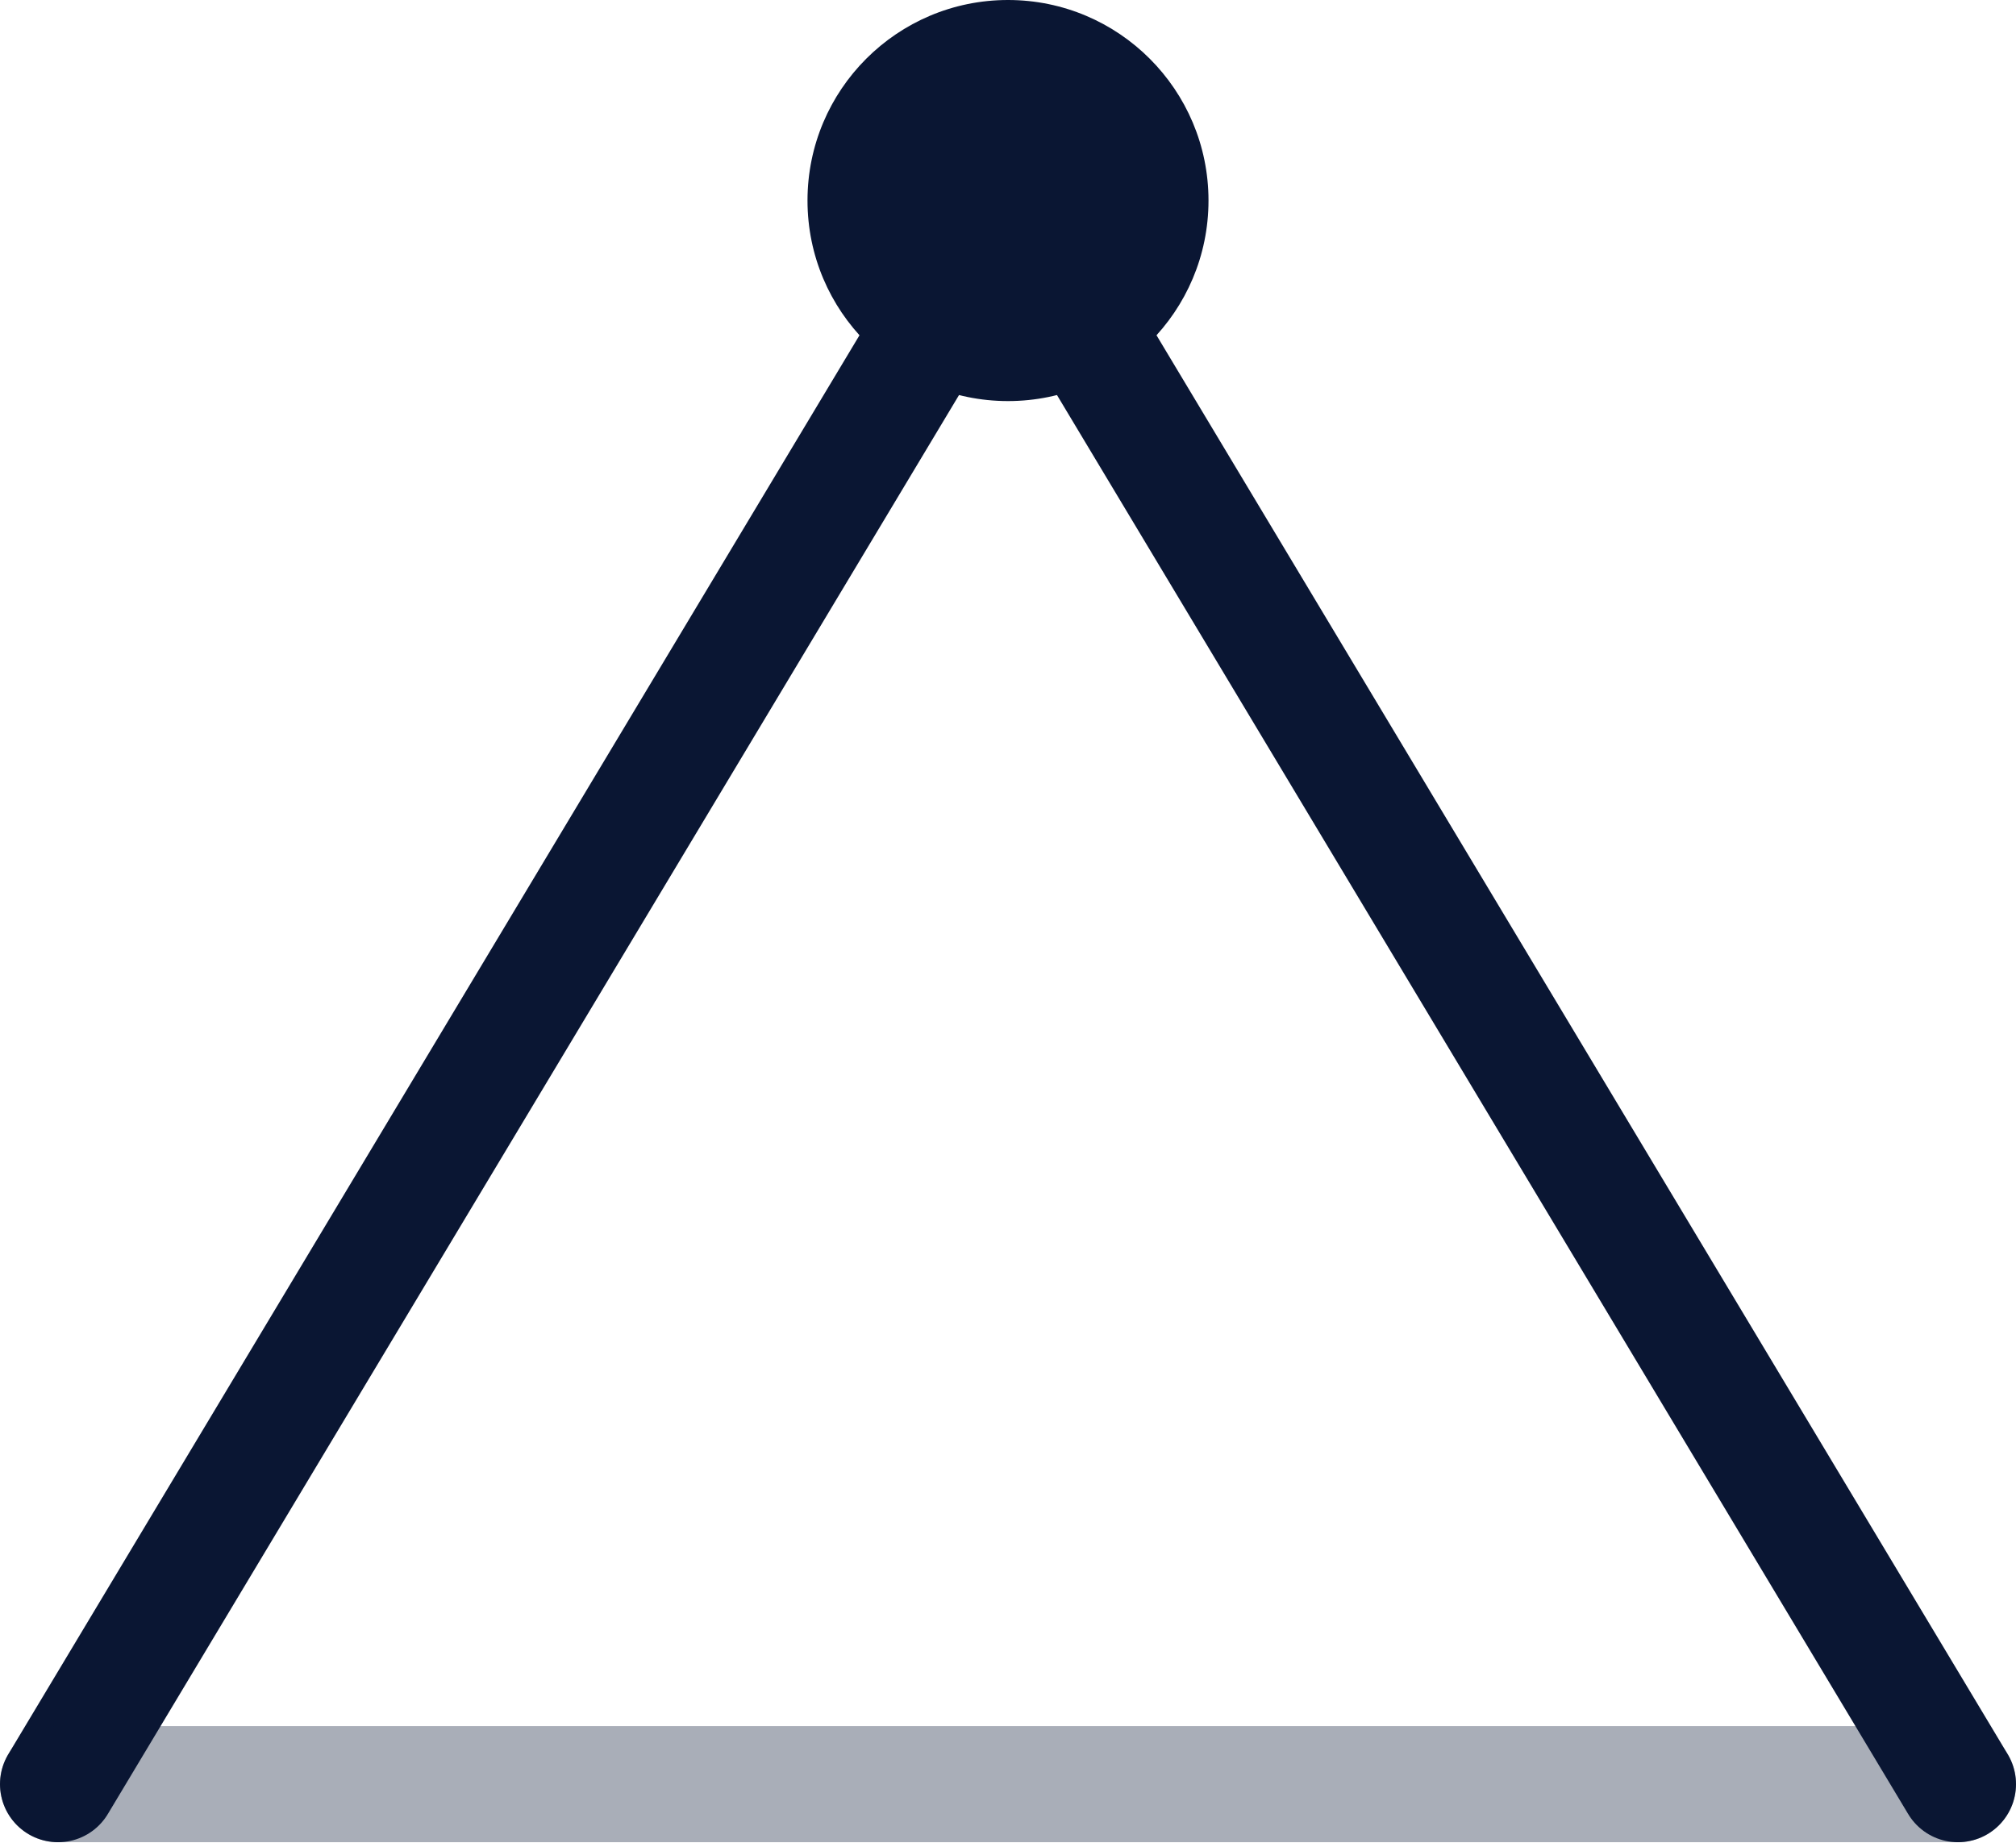
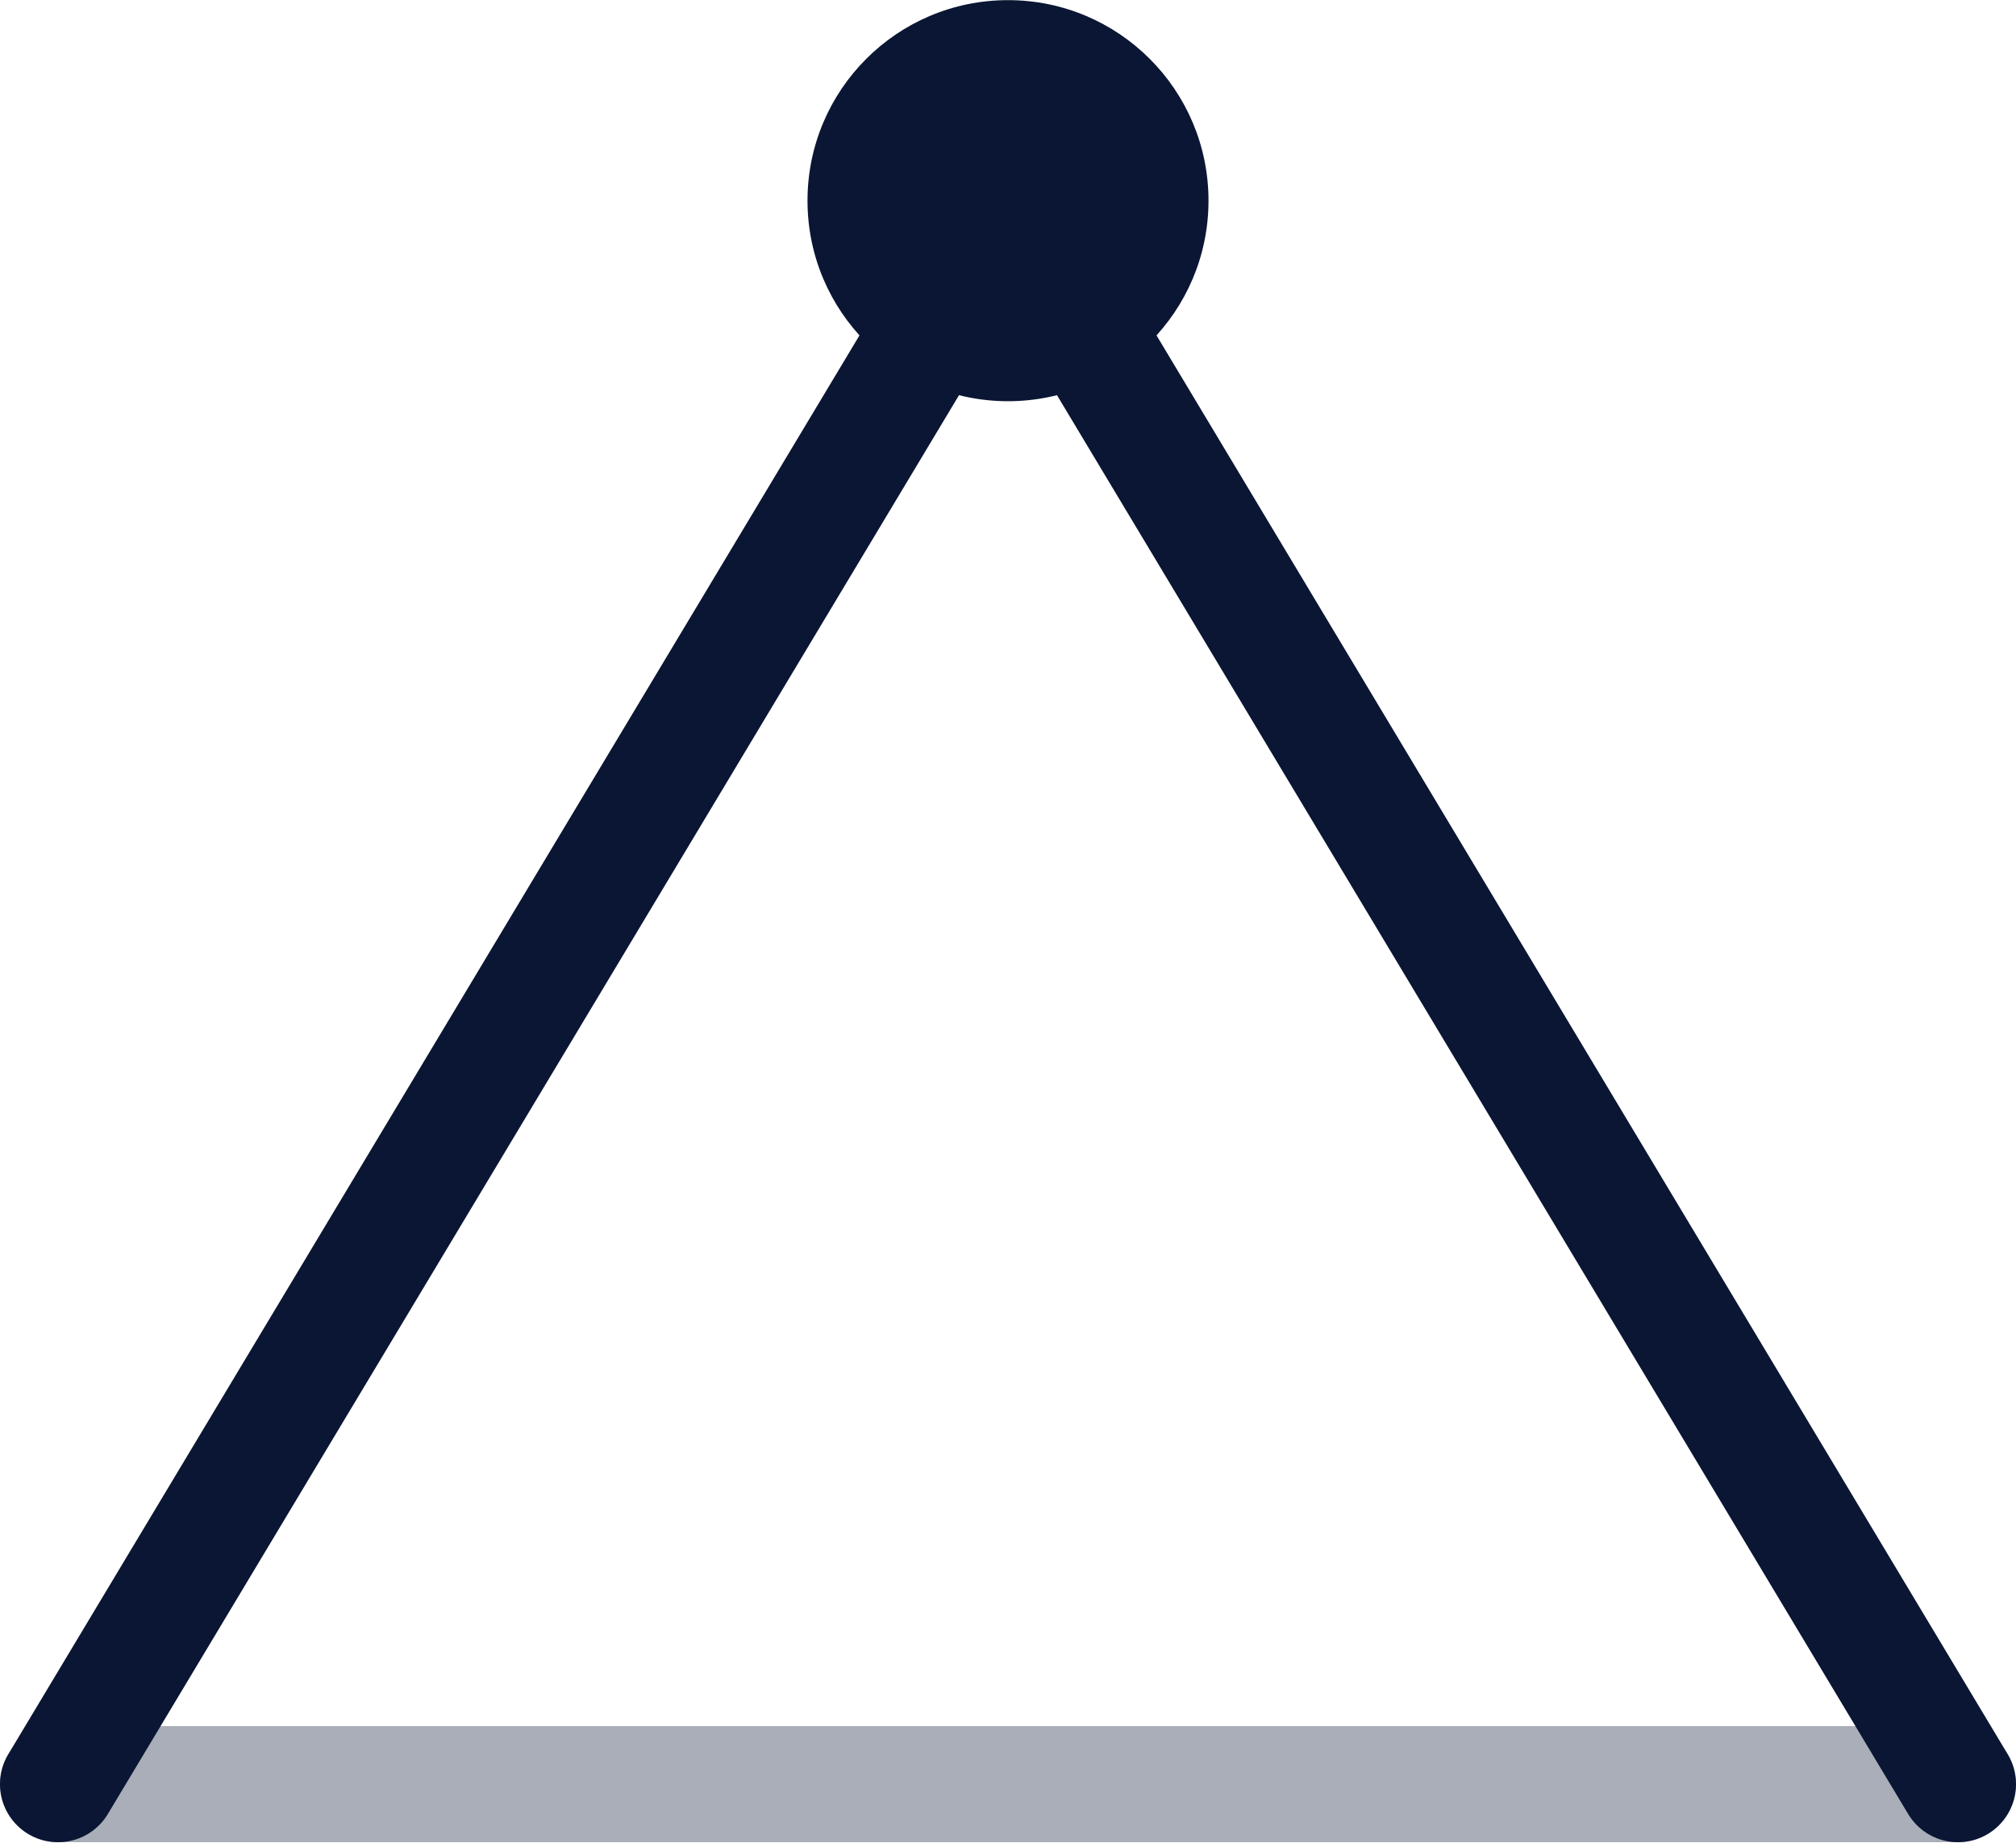
<svg xmlns="http://www.w3.org/2000/svg" viewBox="0 0 150.02 137.06" width="150.02" height="137.06" role="img" aria-label="PARALLAX">
-   <g transform="translate(-19.24 23.83)">
-     <path d="M23.56 108.91 L94.25 -8.91 L164.94 108.91" fill="none" stroke="#0a1633" stroke-width="8.64" stroke-linecap="round" />
-     <path d="M23.56 108.91 L164.94 108.91" fill="none" stroke="#0a1633" stroke-width="8.64" stroke-linecap="round" opacity="0.35" />
-     <circle cx="94.25" cy="-8.91" r="14.92" fill="#0a1633" />
+   <g transform="translate(-19.24 -20.42)">
+     <path d="M23.56 153.16 L94.25 35.35 L164.94 153.16" fill="none" stroke="#0a1633" stroke-width="8.64" stroke-linecap="round" />
+     <path d="M23.56 153.16 L164.94 153.16" fill="none" stroke="#0a1633" stroke-width="8.64" stroke-linecap="round" opacity="0.35" />
+     <circle cx="94.25" cy="35.35" r="14.92" fill="#0a1633" />
  </g>
</svg>
